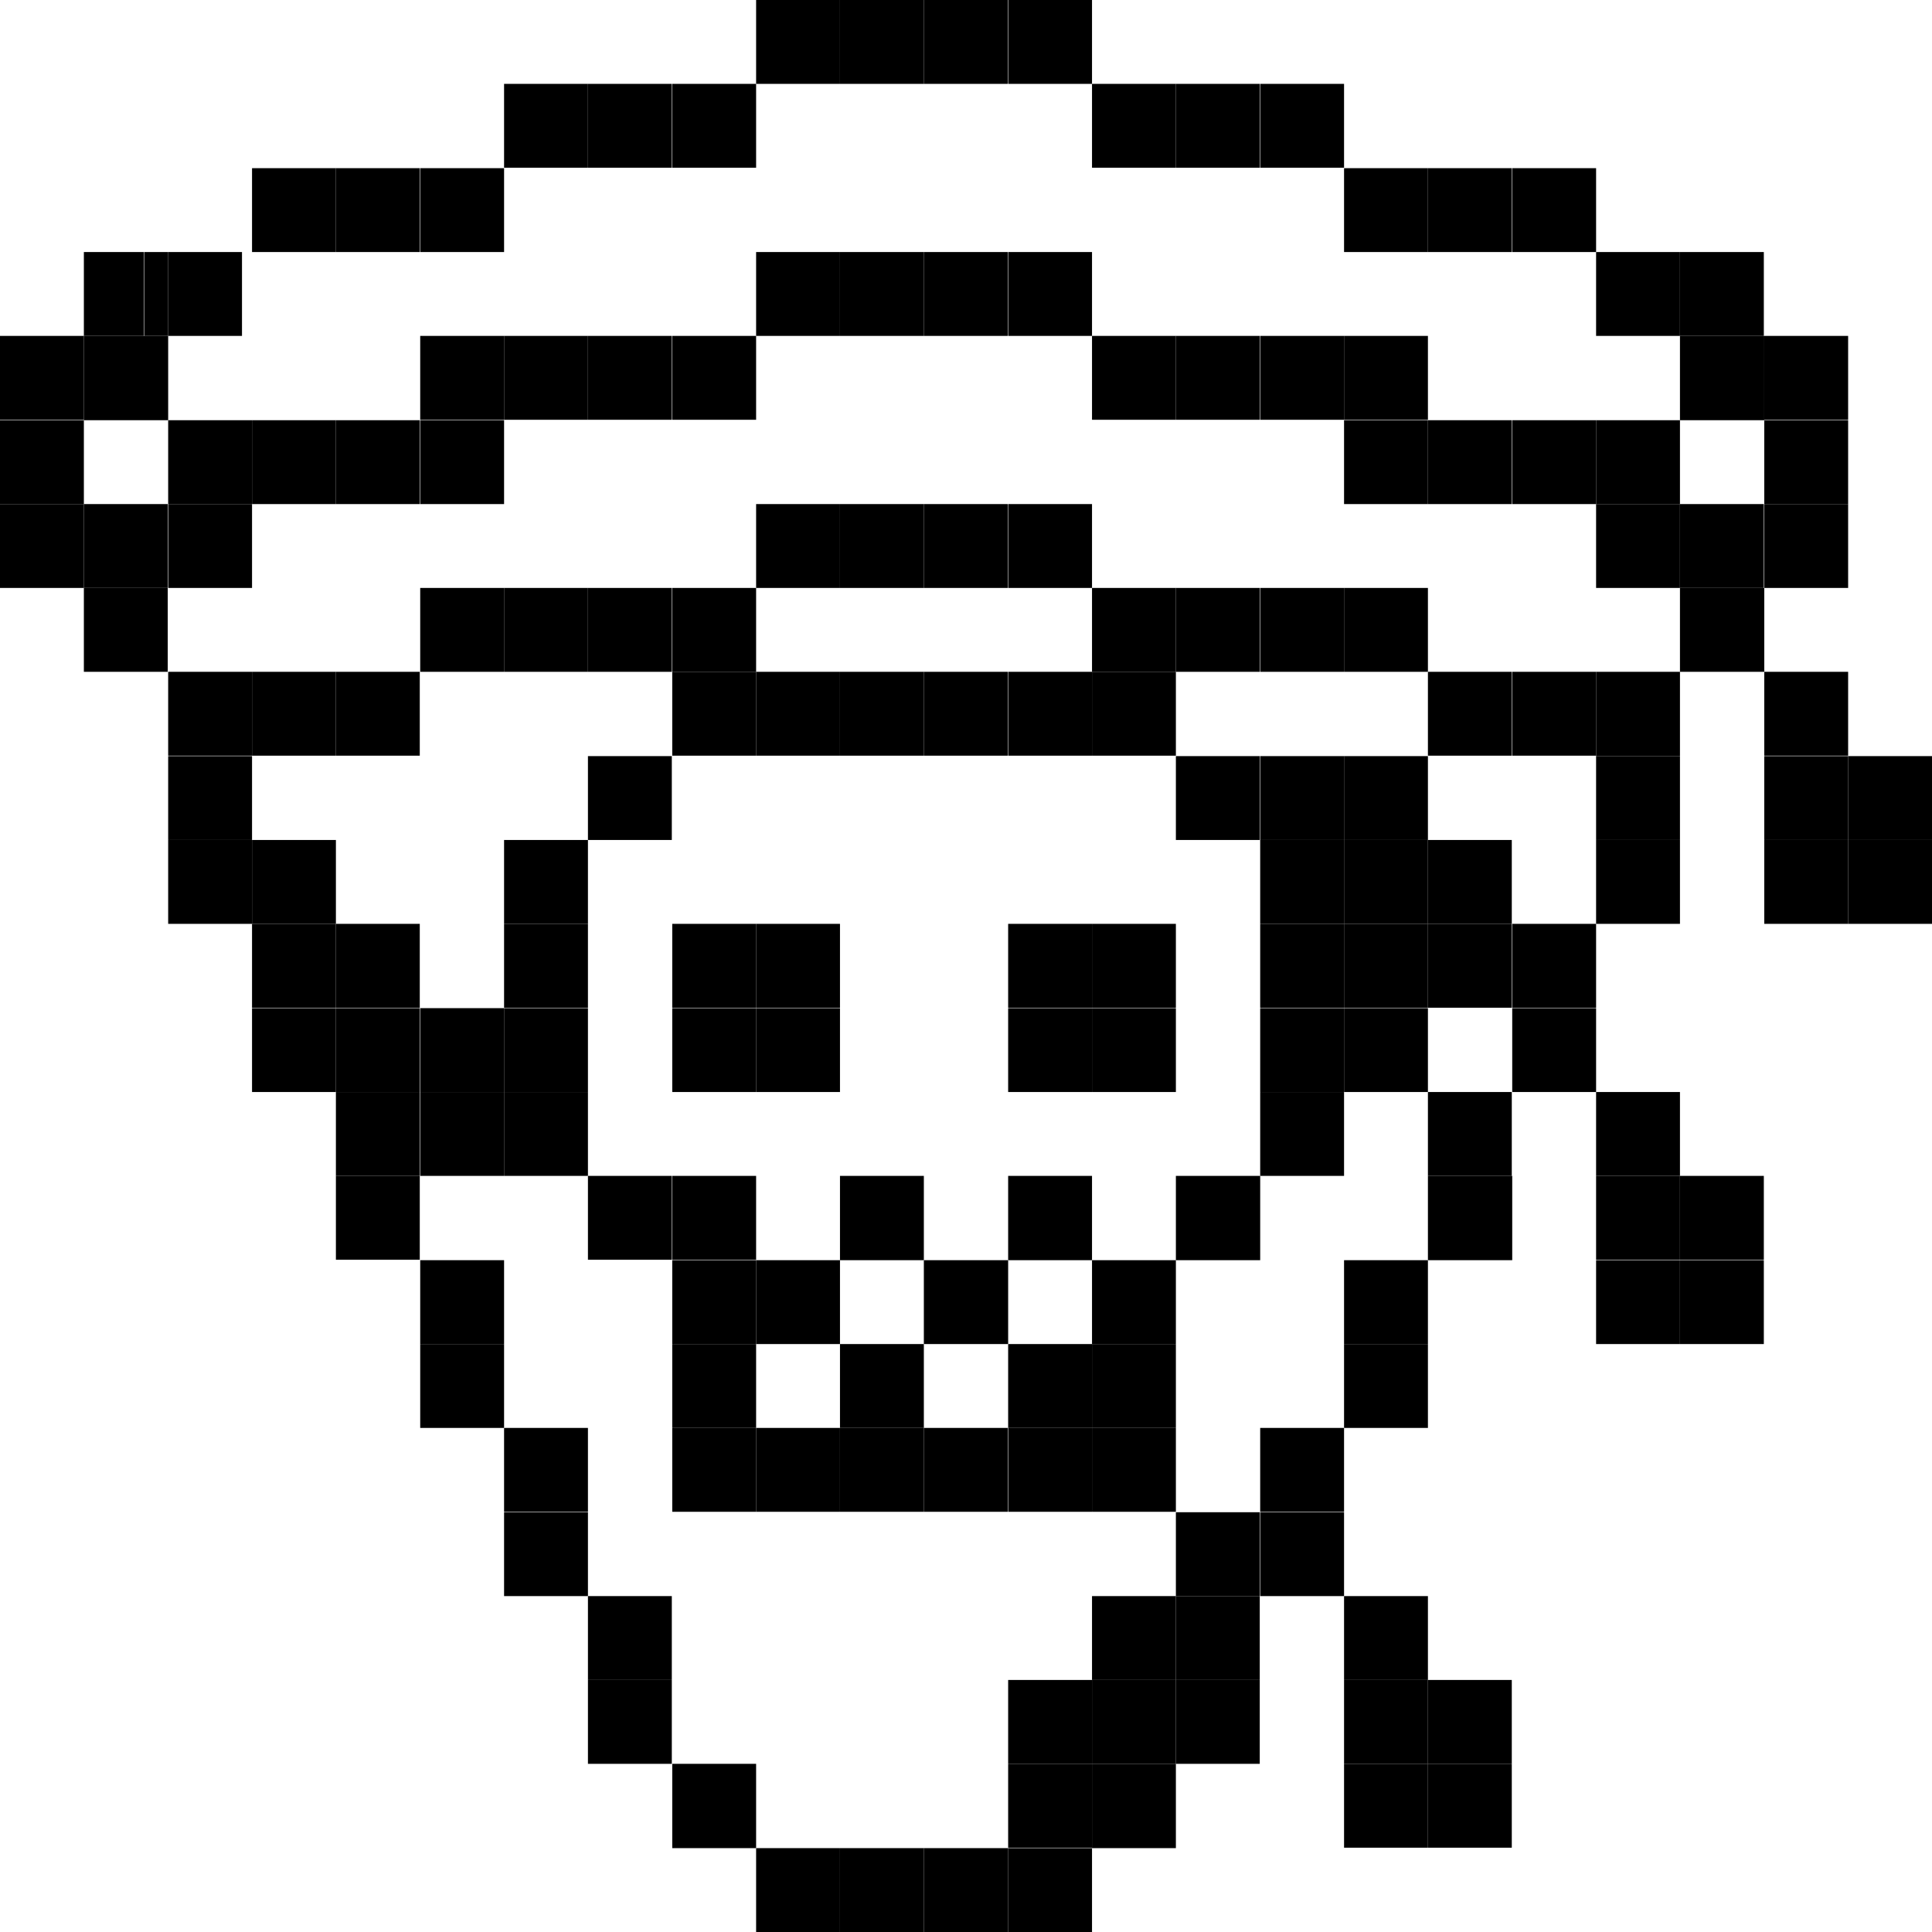
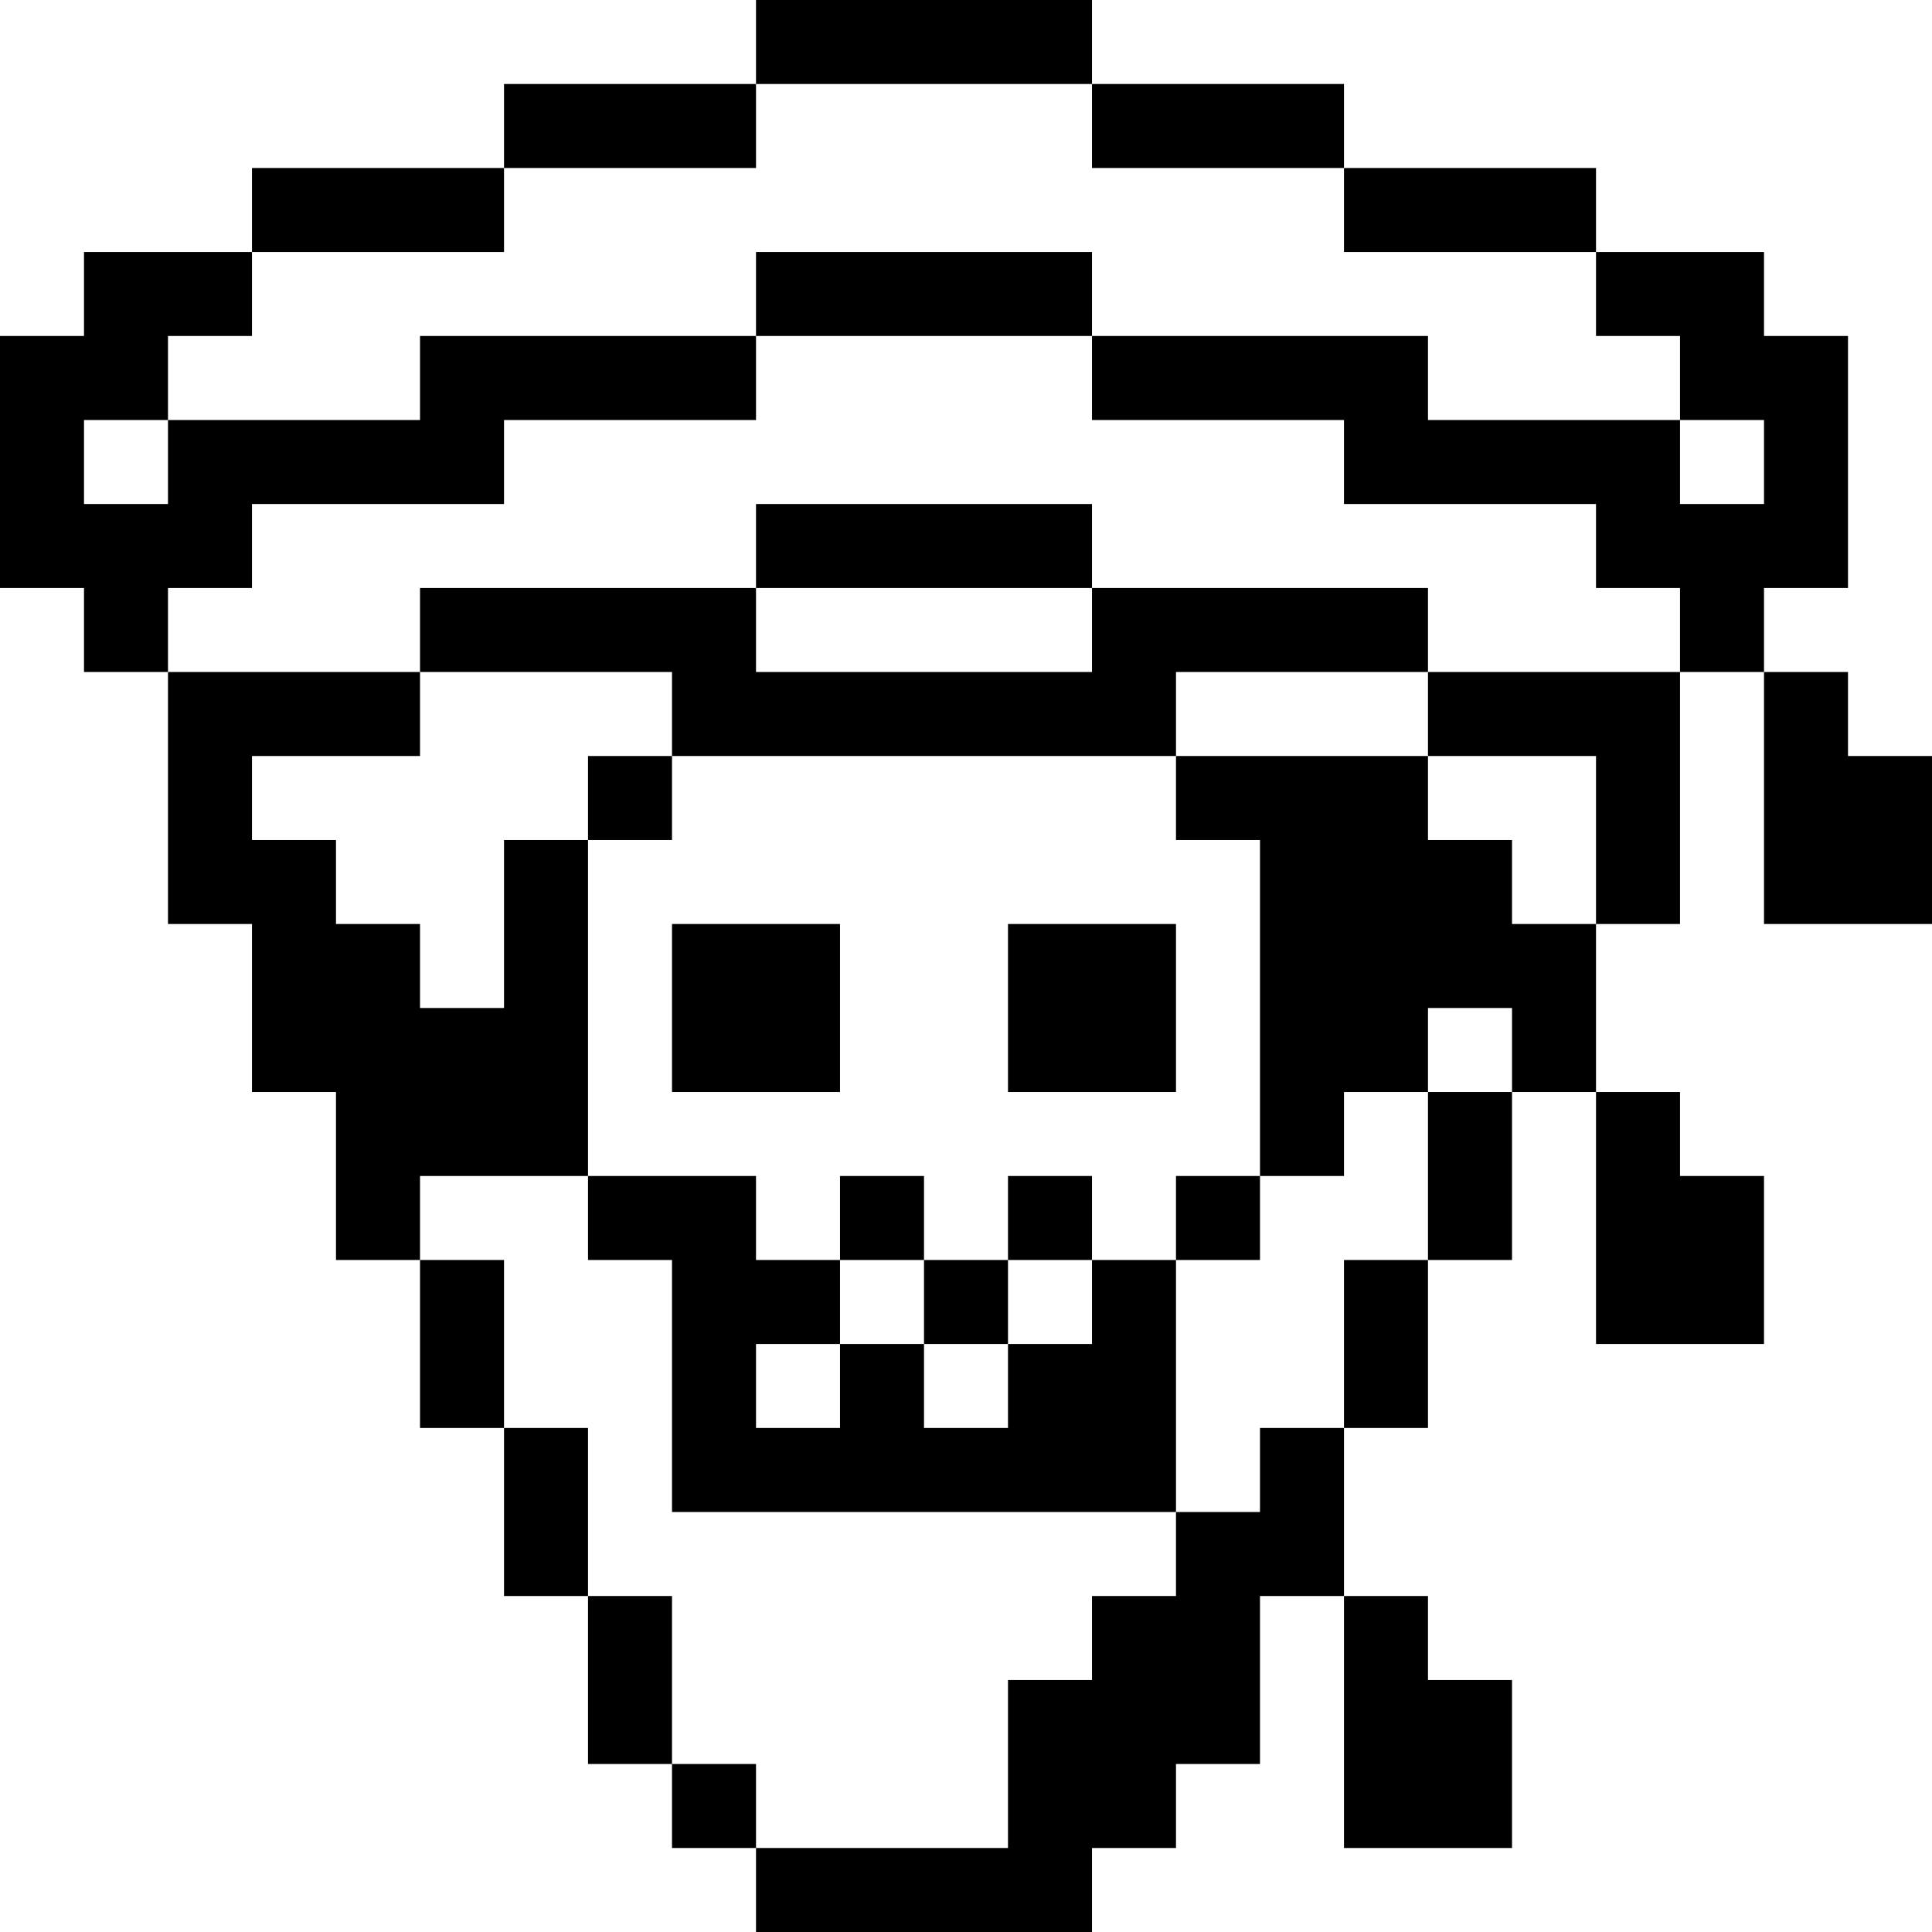
- <svg xmlns="http://www.w3.org/2000/svg" version="1.1" id="Layer_1" x="0px" y="0px" viewBox="0 0 442.3 442.3" style="enable-background:new 0 0 442.3 442.3;" xml:space="preserve">
-   <style type="text/css">
- 	.st0{fill:none;}
- </style>
+ <svg xmlns="http://www.w3.org/2000/svg" id="Layer_1" data-name="Layer 1" viewBox="0 0 442.31 442.31">
  <g>
-     <polygon class="st0" points="307.7,288.5 326.9,288.5 326.9,269.2 326.9,250 307.7,250 307.7,269.2 288.5,269.2 288.5,288.5    269.2,288.5 269.2,307.7 269.2,326.9 269.2,346.2 288.5,346.2 288.5,326.9 307.7,326.9 307.7,307.7  " />
-     <polygon class="st0" points="192.3,153.8 211.5,153.8 230.8,153.8 250,153.8 250,134.6 230.8,134.6 211.5,134.6 192.3,134.6    173.1,134.6 173.1,153.8  " />
-     <rect x="230.8" y="288.5" class="st0" width="19.2" height="19.2" />
-     <polygon class="st0" points="307.7,173.1 326.9,173.1 326.9,153.8 307.7,153.8 288.5,153.8 269.2,153.8 269.2,173.1 288.5,173.1     " />
-     <rect x="384.6" y="96.2" class="st0" width="19.2" height="19.2" />
-     <rect x="173.1" y="307.7" class="st0" width="19.2" height="19.2" />
-     <rect x="192.3" y="288.5" class="st0" width="19.2" height="19.2" />
-     <rect x="211.5" y="307.7" class="st0" width="19.2" height="19.2" />
-     <polygon class="st0" points="365.4,173.1 346.2,173.1 326.9,173.1 326.9,192.3 346.2,192.3 346.2,211.5 365.4,211.5 365.4,192.3     " />
-     <rect x="19.2" y="96.2" class="st0" width="19.2" height="19.2" />
-     <rect x="423.1" y="192.3" width="19.2" height="19.2" />
-     <rect x="423.1" y="173.1" width="19.2" height="19.2" />
-     <rect x="403.9" y="192.3" width="19.2" height="19.2" />
-     <rect x="403.9" y="173.1" width="19.2" height="19.2" />
-     <rect x="403.9" y="153.8" width="19.2" height="19.2" />
-     <rect x="403.9" y="115.4" width="19.2" height="19.2" />
-     <rect x="403.9" y="96.2" width="19.2" height="19.2" />
-     <rect x="403.9" y="76.9" width="19.2" height="19.2" />
-     <rect x="384.6" y="288.5" width="19.2" height="19.2" />
-     <rect x="384.6" y="269.2" width="19.2" height="19.2" />
-     <rect x="384.6" y="288.5" width="19.2" height="0" />
-     <polygon points="384.6,134.6 384.6,134.6 384.6,153.8 384.6,153.8 403.9,153.8 403.9,134.6  " />
-     <rect x="384.6" y="115.4" width="19.2" height="19.2" />
-     <polygon points="403.9,96.2 403.9,76.9 384.6,76.9 384.6,76.9 384.6,96.2 384.6,96.2  " />
-     <rect x="384.6" y="57.7" width="19.2" height="19.2" />
-     <rect x="365.4" y="288.5" width="19.2" height="19.2" />
-     <rect x="384.6" y="288.5" width="0" height="19.2" />
-     <rect x="365.4" y="269.2" width="19.2" height="19.2" />
-     <rect x="384.6" y="269.2" width="0" height="19.2" />
-     <rect x="365.4" y="288.5" width="19.2" height="0" />
-     <rect x="384.6" y="288.5" width="0" height="0" />
-     <polygon points="384.6,269.2 384.6,250 365.4,250 365.4,269.2 384.6,269.2  " />
-     <rect x="365.4" y="192.3" width="19.2" height="19.2" />
-     <rect x="365.4" y="173.1" width="19.2" height="19.2" />
-     <polygon points="365.4,153.8 365.4,173.1 384.6,173.1 384.6,153.8 384.6,153.8  " />
-     <rect x="365.4" y="115.4" width="19.2" height="19.2" />
-     <rect x="384.6" y="115.4" width="0" height="19.2" />
-     <polygon points="384.6,115.4 384.6,96.2 384.6,96.2 365.4,96.2 365.4,115.4 384.6,115.4  " />
-     <rect x="365.4" y="57.7" width="19.2" height="19.2" />
-     <rect x="384.6" y="57.7" width="0" height="19.2" />
-     <rect x="346.2" y="230.8" width="19.2" height="19.2" />
-     <rect x="346.2" y="211.5" width="19.2" height="19.2" />
-     <rect x="346.2" y="153.8" width="19.2" height="19.2" />
-     <rect x="346.2" y="96.2" width="19.2" height="19.2" />
-     <rect x="346.2" y="38.5" width="19.2" height="19.2" />
-     <rect x="326.9" y="403.8" width="19.2" height="19.2" />
-     <rect x="326.9" y="384.6" width="19.2" height="19.2" />
-     <polygon points="326.9,288.5 326.9,288.5 346.2,288.5 346.2,269.2 326.9,269.2  " />
-     <rect x="326.9" y="250" width="19.2" height="19.2" />
-     <rect x="326.9" y="211.5" width="19.2" height="19.2" />
-     <rect x="326.9" y="192.3" width="19.2" height="19.2" />
-     <rect x="326.9" y="153.8" width="19.2" height="19.2" />
-     <rect x="326.9" y="96.2" width="19.2" height="19.2" />
-     <rect x="326.9" y="38.5" width="19.2" height="19.2" />
-     <rect x="307.7" y="403.8" width="19.2" height="19.2" />
-     <rect x="307.7" y="384.6" width="19.2" height="19.2" />
-     <rect x="307.7" y="365.4" width="19.2" height="19.2" />
-     <rect x="307.7" y="307.7" width="19.2" height="19.2" />
-     <polygon points="307.7,288.5 307.7,307.7 326.9,307.7 326.9,288.5 326.9,288.5  " />
-     <rect x="307.7" y="230.8" width="19.2" height="19.2" />
-     <rect x="307.7" y="211.5" width="19.2" height="19.2" />
-     <rect x="307.7" y="192.3" width="19.2" height="19.2" />
-     <rect x="307.7" y="173.1" width="19.2" height="19.2" />
-     <rect x="307.7" y="134.6" width="19.2" height="19.2" />
-     <rect x="307.7" y="96.2" width="19.2" height="19.2" />
-     <rect x="307.7" y="76.9" width="19.2" height="19.2" />
-     <rect x="307.7" y="38.5" width="19.2" height="19.2" />
-     <rect x="288.5" y="346.2" width="19.2" height="19.2" />
-     <rect x="288.5" y="326.9" width="19.2" height="19.2" />
-     <rect x="288.5" y="250" width="19.2" height="19.2" />
-     <rect x="288.5" y="230.8" width="19.2" height="19.2" />
-     <rect x="288.5" y="211.5" width="19.2" height="19.2" />
-     <rect x="288.5" y="192.3" width="19.2" height="19.2" />
-     <rect x="288.5" y="173.1" width="19.2" height="19.2" />
-     <rect x="288.5" y="134.6" width="19.2" height="19.2" />
-     <rect x="288.5" y="76.9" width="19.2" height="19.2" />
-     <rect x="288.5" y="19.2" width="19.2" height="19.2" />
-     <rect x="269.2" y="384.6" width="19.2" height="19.2" />
-     <rect x="269.2" y="365.4" width="19.2" height="19.2" />
-     <rect x="269.2" y="346.2" width="19.2" height="19.2" />
-     <polygon points="288.5,288.5 288.5,269.2 269.2,269.2 269.2,288.5 269.2,288.5  " />
-     <rect x="269.2" y="173.1" width="19.2" height="19.2" />
-     <rect x="269.2" y="134.6" width="19.2" height="19.2" />
-     <rect x="269.2" y="76.9" width="19.2" height="19.2" />
-     <rect x="269.2" y="19.2" width="19.2" height="19.2" />
-     <polygon points="250,423.1 250,423.1 269.2,423.1 269.2,403.8 250,403.8  " />
-     <rect x="250" y="384.6" width="19.2" height="19.2" />
-     <rect x="250" y="365.4" width="19.2" height="19.2" />
-     <rect x="250" y="326.9" width="19.2" height="19.2" />
-     <rect x="250" y="307.7" width="19.2" height="19.2" />
-     <polygon points="250,307.7 269.2,307.7 269.2,288.5 269.2,288.5 250,288.5 250,288.5  " />
-     <rect x="250" y="230.8" width="19.2" height="19.2" />
-     <rect x="250" y="211.5" width="19.2" height="19.2" />
-     <rect x="250" y="153.8" width="19.2" height="19.2" />
-     <rect x="250" y="134.6" width="19.2" height="19.2" />
-     <rect x="250" y="76.9" width="19.2" height="19.2" />
-     <rect x="250" y="19.2" width="19.2" height="19.2" />
-     <rect x="230.8" y="423.1" width="19.2" height="19.2" />
-     <rect x="230.8" y="403.8" width="19.2" height="19.2" />
-     <rect x="230.8" y="423.1" width="19.2" height="0" />
-     <rect x="230.8" y="384.6" width="19.2" height="19.2" />
-     <rect x="230.8" y="326.9" width="19.2" height="19.2" />
-     <rect x="230.8" y="307.7" width="19.2" height="19.2" />
-     <polygon points="250,288.5 250,288.5 250,269.2 230.8,269.2 230.8,288.5 230.8,288.5  " />
-     <rect x="230.8" y="230.8" width="19.2" height="19.2" />
-     <rect x="230.8" y="211.5" width="19.2" height="19.2" />
-     <rect x="230.8" y="153.8" width="19.2" height="19.2" />
-     <rect x="230.8" y="115.4" width="19.2" height="19.2" />
-     <rect x="230.8" y="57.7" width="19.2" height="19.2" />
-     <rect x="230.8" width="19.2" height="19.2" />
-     <polygon points="230.8,423.1 211.5,423.1 211.5,442.3 230.8,442.3 230.8,423.1  " />
-     <rect x="211.5" y="326.9" width="19.2" height="19.2" />
-     <polygon points="211.5,307.7 230.8,307.7 230.8,288.5 230.8,288.5 211.5,288.5 211.5,288.5  " />
-     <rect x="211.5" y="153.8" width="19.2" height="19.2" />
-     <rect x="211.5" y="115.4" width="19.2" height="19.2" />
-     <rect x="211.5" y="57.7" width="19.2" height="19.2" />
-     <rect x="211.5" width="19.2" height="19.2" />
-     <rect x="192.3" y="423.1" width="19.2" height="19.2" />
-     <rect x="192.3" y="326.9" width="19.2" height="19.2" />
-     <rect x="192.3" y="307.7" width="19.2" height="19.2" />
-     <polygon points="211.5,288.5 211.5,288.5 211.5,269.2 192.3,269.2 192.3,288.5 192.3,288.5  " />
-     <rect x="192.3" y="153.8" width="19.2" height="19.2" />
-     <rect x="192.3" y="115.4" width="19.2" height="19.2" />
-     <rect x="192.3" y="57.7" width="19.2" height="19.2" />
-     <rect x="192.3" width="19.2" height="19.2" />
-     <polygon points="173.1,423.1 173.1,423.1 173.1,442.3 192.3,442.3 192.3,423.1  " />
-     <rect x="173.1" y="326.9" width="19.2" height="19.2" />
-     <polygon points="173.1,307.7 192.3,307.7 192.3,288.5 192.3,288.5 173.1,288.5 173.1,288.5  " />
-     <rect x="173.1" y="230.8" width="19.2" height="19.2" />
-     <rect x="173.1" y="211.5" width="19.2" height="19.2" />
-     <rect x="173.1" y="153.8" width="19.2" height="19.2" />
-     <rect x="173.1" y="115.4" width="19.2" height="19.2" />
-     <rect x="173.1" y="57.7" width="19.2" height="19.2" />
-     <rect x="173.1" width="19.2" height="19.2" />
-     <polygon points="173.1,403.8 153.9,403.8 153.9,423.1 173.1,423.1 173.1,423.1  " />
-     <rect x="153.9" y="326.9" width="19.2" height="19.2" />
-     <rect x="153.9" y="307.7" width="19.2" height="19.2" />
-     <rect x="153.9" y="288.5" width="19.2" height="19.2" />
-     <rect x="153.9" y="269.2" width="19.2" height="19.2" />
-     <rect x="153.9" y="288.5" width="19.2" height="0" />
-     <rect x="153.9" y="230.8" width="19.2" height="19.2" />
-     <rect x="153.9" y="211.5" width="19.2" height="19.2" />
-     <rect x="153.9" y="153.8" width="19.2" height="19.2" />
-     <rect x="153.9" y="134.6" width="19.2" height="19.2" />
-     <rect x="153.9" y="76.9" width="19.2" height="19.2" />
-     <rect x="153.9" y="19.2" width="19.2" height="19.2" />
-     <rect x="134.6" y="384.6" width="19.2" height="19.2" />
-     <rect x="134.6" y="365.4" width="19.2" height="19.2" />
-     <rect x="134.6" y="269.2" width="19.2" height="19.2" />
-     <rect x="134.6" y="173.1" width="19.2" height="19.2" />
-     <rect x="134.6" y="134.6" width="19.2" height="19.2" />
-     <rect x="134.6" y="76.9" width="19.2" height="19.2" />
-     <rect x="134.6" y="19.2" width="19.2" height="19.2" />
-     <rect x="115.4" y="346.2" width="19.2" height="19.2" />
-     <rect x="115.4" y="326.9" width="19.2" height="19.2" />
-     <rect x="115.4" y="250" width="19.2" height="19.2" />
-     <rect x="115.4" y="230.8" width="19.2" height="19.2" />
-     <rect x="115.4" y="211.5" width="19.2" height="19.2" />
-     <rect x="115.4" y="192.3" width="19.2" height="19.2" />
-     <rect x="115.4" y="134.6" width="19.2" height="19.2" />
-     <rect x="115.4" y="76.9" width="19.2" height="19.2" />
-     <rect x="115.4" y="19.2" width="19.2" height="19.2" />
-     <rect x="96.2" y="307.7" width="19.2" height="19.2" />
-     <rect x="96.2" y="288.5" width="19.2" height="19.2" />
-     <rect x="96.2" y="250" width="19.2" height="19.2" />
-     <rect x="96.2" y="230.8" width="19.2" height="19.2" />
-     <rect x="96.2" y="134.6" width="19.2" height="19.2" />
-     <rect x="96.2" y="96.2" width="19.2" height="19.2" />
-     <rect x="96.2" y="76.9" width="19.2" height="19.2" />
-     <rect x="96.2" y="38.5" width="19.2" height="19.2" />
-     <rect x="76.9" y="269.2" width="19.2" height="19.2" />
-     <rect x="76.9" y="250" width="19.2" height="19.2" />
-     <rect x="76.9" y="230.8" width="19.2" height="19.2" />
-     <rect x="76.9" y="211.5" width="19.2" height="19.2" />
-     <rect x="76.9" y="153.8" width="19.2" height="19.2" />
-     <rect x="76.9" y="96.2" width="19.2" height="19.2" />
-     <rect x="76.9" y="38.5" width="19.2" height="19.2" />
-     <rect x="57.7" y="230.8" width="19.2" height="19.2" />
-     <rect x="57.7" y="211.5" width="19.2" height="19.2" />
-     <rect x="57.7" y="192.3" width="19.2" height="19.2" />
-     <rect x="57.7" y="153.8" width="19.2" height="19.2" />
-     <rect x="57.7" y="96.2" width="19.2" height="19.2" />
-     <rect x="57.7" y="38.5" width="19.2" height="19.2" />
-     <rect x="38.5" y="192.3" width="19.2" height="19.2" />
-     <rect x="38.5" y="173.1" width="19.2" height="19.2" />
-     <rect x="38.5" y="153.8" width="19.2" height="19.2" />
-     <rect x="38.5" y="115.4" width="19.2" height="19.2" />
-     <rect x="38.5" y="96.2" width="19.2" height="19.2" />
-     <rect x="38.5" y="57.7" width="16.9" height="19.2" />
-     <rect x="19.2" y="134.6" width="19.2" height="19.2" />
-     <rect x="19.2" y="115.4" width="19.2" height="19.2" />
-     <polygon points="38.5,96.2 38.5,76.9 33,76.9 19.2,76.9 19.2,96.2  " />
-     <rect x="19.2" y="57.7" width="13.7" height="19.2" />
-     <rect x="33" y="57.7" width="5.5" height="19.2" />
-     <rect y="115.4" width="19.2" height="19.2" />
-     <rect y="96.2" width="19.2" height="19.2" />
-     <rect y="76.9" width="19.2" height="19.2" />
+     <polygon points="423.08 173.08 423.08 153.85 403.85 153.85 403.85 173.08 403.85 192.31 403.85 211.54 423.08 211.54 442.31 211.54 442.31 192.31 442.31 173.08 423.08 173.08" />
+     <polygon points="423.08 134.62 423.08 115.39 423.08 96.16 423.08 76.92 403.85 76.92 403.85 57.69 384.62 57.69 365.39 57.69 365.39 76.92 384.62 76.92 384.62 96.16 403.85 96.16 403.85 115.39 384.62 115.39 384.62 96.16 365.39 96.16 346.16 96.16 326.92 96.16 326.92 76.92 307.69 76.92 288.46 76.92 269.23 76.92 250 76.92 250 96.16 269.23 96.16 288.46 96.16 307.69 96.16 307.69 115.39 326.92 115.39 346.16 115.39 365.39 115.39 365.39 134.62 384.62 134.62 384.62 153.85 403.85 153.85 403.85 134.62 423.08 134.62" />
+     <polygon points="365.39 288.46 365.39 307.69 384.62 307.69 403.85 307.69 403.85 288.46 403.85 269.23 384.62 269.23 384.62 250 365.39 250 365.39 269.23 365.39 288.46" />
+     <polygon points="346.16 153.85 326.92 153.85 326.92 173.08 346.16 173.08 365.39 173.08 365.39 192.31 365.39 211.54 384.62 211.54 384.62 192.31 384.62 173.08 384.62 153.85 365.39 153.85 346.16 153.85" />
+     <polygon points="326.92 269.23 326.92 288.46 346.16 288.46 346.16 269.23 346.16 250 326.92 250 326.92 269.23" />
+     <polygon points="346.16 192.31 326.92 192.31 326.92 173.08 307.69 173.08 288.46 173.08 269.23 173.08 269.23 192.31 288.46 192.31 288.46 211.54 288.46 230.77 288.46 250 288.46 269.23 307.69 269.23 307.69 250 326.92 250 326.92 230.77 346.16 230.77 346.16 250 365.39 250 365.39 230.77 365.39 211.54 346.16 211.54 346.16 192.31" />
+     <polygon points="307.69 403.85 307.69 423.08 326.92 423.08 346.16 423.08 346.16 403.85 346.16 384.62 326.92 384.62 326.92 365.39 307.69 365.39 307.69 384.62 307.69 403.85" />
+     <polygon points="307.69 307.69 307.69 326.92 326.92 326.92 326.92 307.69 326.92 288.46 307.69 288.46 307.69 307.69" />
+     <polygon points="326.92 57.69 346.16 57.69 365.39 57.69 365.39 38.46 346.16 38.46 326.92 38.46 307.69 38.46 307.69 57.69 326.92 57.69" />
+     <polygon points="288.46 346.16 269.23 346.16 269.23 365.39 250 365.39 250 384.62 230.77 384.62 230.77 403.85 230.77 423.08 211.54 423.08 192.31 423.08 173.08 423.08 173.08 442.31 192.31 442.31 211.54 442.31 230.77 442.31 250 442.31 250 423.08 269.23 423.08 269.23 403.85 288.46 403.85 288.46 384.62 288.46 365.39 307.69 365.39 307.69 346.16 307.69 326.92 288.46 326.92 288.46 346.16" />
+     <rect x="269.23" y="269.23" width="19.23" height="19.23" />
+     <polygon points="250 307.69 230.77 307.69 230.77 326.92 211.54 326.92 211.54 307.69 192.31 307.69 192.31 326.92 173.08 326.92 173.08 307.69 192.31 307.69 192.31 288.46 173.08 288.46 173.08 269.23 153.85 269.23 134.62 269.23 134.62 288.46 153.85 288.46 153.85 307.69 153.85 326.92 153.85 346.16 173.08 346.16 192.31 346.16 211.54 346.16 230.77 346.16 250 346.16 269.23 346.16 269.23 326.92 269.23 307.69 269.23 288.46 250 288.46 250 307.69" />
+     <polygon points="269.23 38.46 288.46 38.46 307.69 38.46 307.69 19.23 288.46 19.23 269.23 19.23 250 19.23 250 38.46 269.23 38.46" />
+     <rect x="230.77" y="269.23" width="19.23" height="19.23" />
+     <polygon points="230.77 211.54 230.77 230.77 230.77 250 250 250 269.23 250 269.23 230.77 269.23 211.54 250 211.54 230.77 211.54" />
+     <polygon points="230.77 57.69 211.54 57.69 192.31 57.69 173.08 57.69 173.08 76.92 192.31 76.92 211.54 76.92 230.77 76.92 250 76.92 250 57.69 230.77 57.69" />
+     <rect x="211.54" y="288.46" width="19.23" height="19.23" />
+     <rect x="192.31" y="269.23" width="19.23" height="19.23" />
+     <polygon points="211.54 134.62 230.77 134.62 250 134.62 250 115.39 230.77 115.39 211.54 115.39 192.31 115.39 173.08 115.39 173.08 134.62 192.31 134.62 211.54 134.62" />
+     <polygon points="211.54 19.23 230.77 19.23 250 19.23 250 0 230.77 0 211.54 0 192.31 0 173.08 0 173.08 19.23 192.31 19.23 211.54 19.23" />
+     <rect x="153.85" y="403.85" width="19.23" height="19.23" />
+     <polygon points="153.85 211.54 153.85 230.77 153.85 250 173.08 250 192.31 250 192.31 230.77 192.31 211.54 173.08 211.54 153.85 211.54" />
+     <polygon points="153.85 365.39 134.62 365.39 134.62 384.62 134.62 403.85 153.85 403.85 153.85 384.62 153.85 365.39" />
+     <rect x="134.62" y="173.08" width="19.23" height="19.23" />
+     <polygon points="153.85 38.46 173.08 38.46 173.08 19.23 153.85 19.23 134.62 19.23 115.39 19.23 115.39 38.46 134.62 38.46 153.85 38.46" />
+     <polygon points="134.62 326.92 115.39 326.92 115.39 346.16 115.39 365.39 134.62 365.39 134.62 346.16 134.62 326.92" />
+     <polygon points="134.62 153.85 153.85 153.85 153.85 173.08 173.08 173.08 192.31 173.08 211.54 173.08 230.77 173.08 250 173.08 269.23 173.08 269.23 153.85 288.46 153.85 307.69 153.85 326.92 153.85 326.92 134.62 307.69 134.62 288.46 134.62 269.23 134.62 250 134.62 250 153.85 230.77 153.85 211.54 153.85 192.31 153.85 173.08 153.85 173.08 134.62 153.85 134.62 134.62 134.62 115.39 134.62 96.16 134.62 96.16 153.85 115.39 153.85 134.62 153.85" />
+     <polygon points="115.39 288.46 96.16 288.46 96.16 307.69 96.16 326.92 115.39 326.92 115.39 307.69 115.39 288.46" />
+     <polygon points="115.39 269.23 134.62 269.23 134.62 250 134.62 230.77 134.62 211.54 134.62 192.31 115.39 192.31 115.39 211.54 115.39 230.77 96.16 230.77 96.16 211.54 76.92 211.54 76.92 192.31 57.69 192.31 57.69 173.08 76.92 173.08 96.16 173.08 96.16 153.85 76.92 153.85 57.69 153.85 38.46 153.85 38.46 173.08 38.46 192.31 38.46 211.54 57.69 211.54 57.69 230.77 57.69 250 76.92 250 76.92 269.23 76.92 288.46 96.16 288.46 96.16 269.23 115.39 269.23" />
+     <polygon points="96.16 57.69 115.39 57.69 115.39 38.46 96.16 38.46 76.92 38.46 57.69 38.46 57.69 57.69 76.92 57.69 96.16 57.69" />
+     <polygon points="57.69 134.62 57.69 115.39 76.92 115.39 96.16 115.39 115.39 115.39 115.39 96.16 134.62 96.16 153.85 96.16 173.08 96.16 173.08 76.92 153.85 76.92 134.62 76.92 115.39 76.92 96.16 76.92 96.16 96.16 76.92 96.16 57.69 96.16 38.46 96.16 38.46 115.39 19.23 115.39 19.23 96.16 38.46 96.16 38.46 76.92 57.69 76.92 57.69 57.69 38.46 57.69 19.23 57.69 19.23 76.92 0 76.92 0 96.16 0 115.39 0 134.62 19.23 134.62 19.23 153.85 38.46 153.85 38.46 134.62 57.69 134.62" />
  </g>
</svg>
